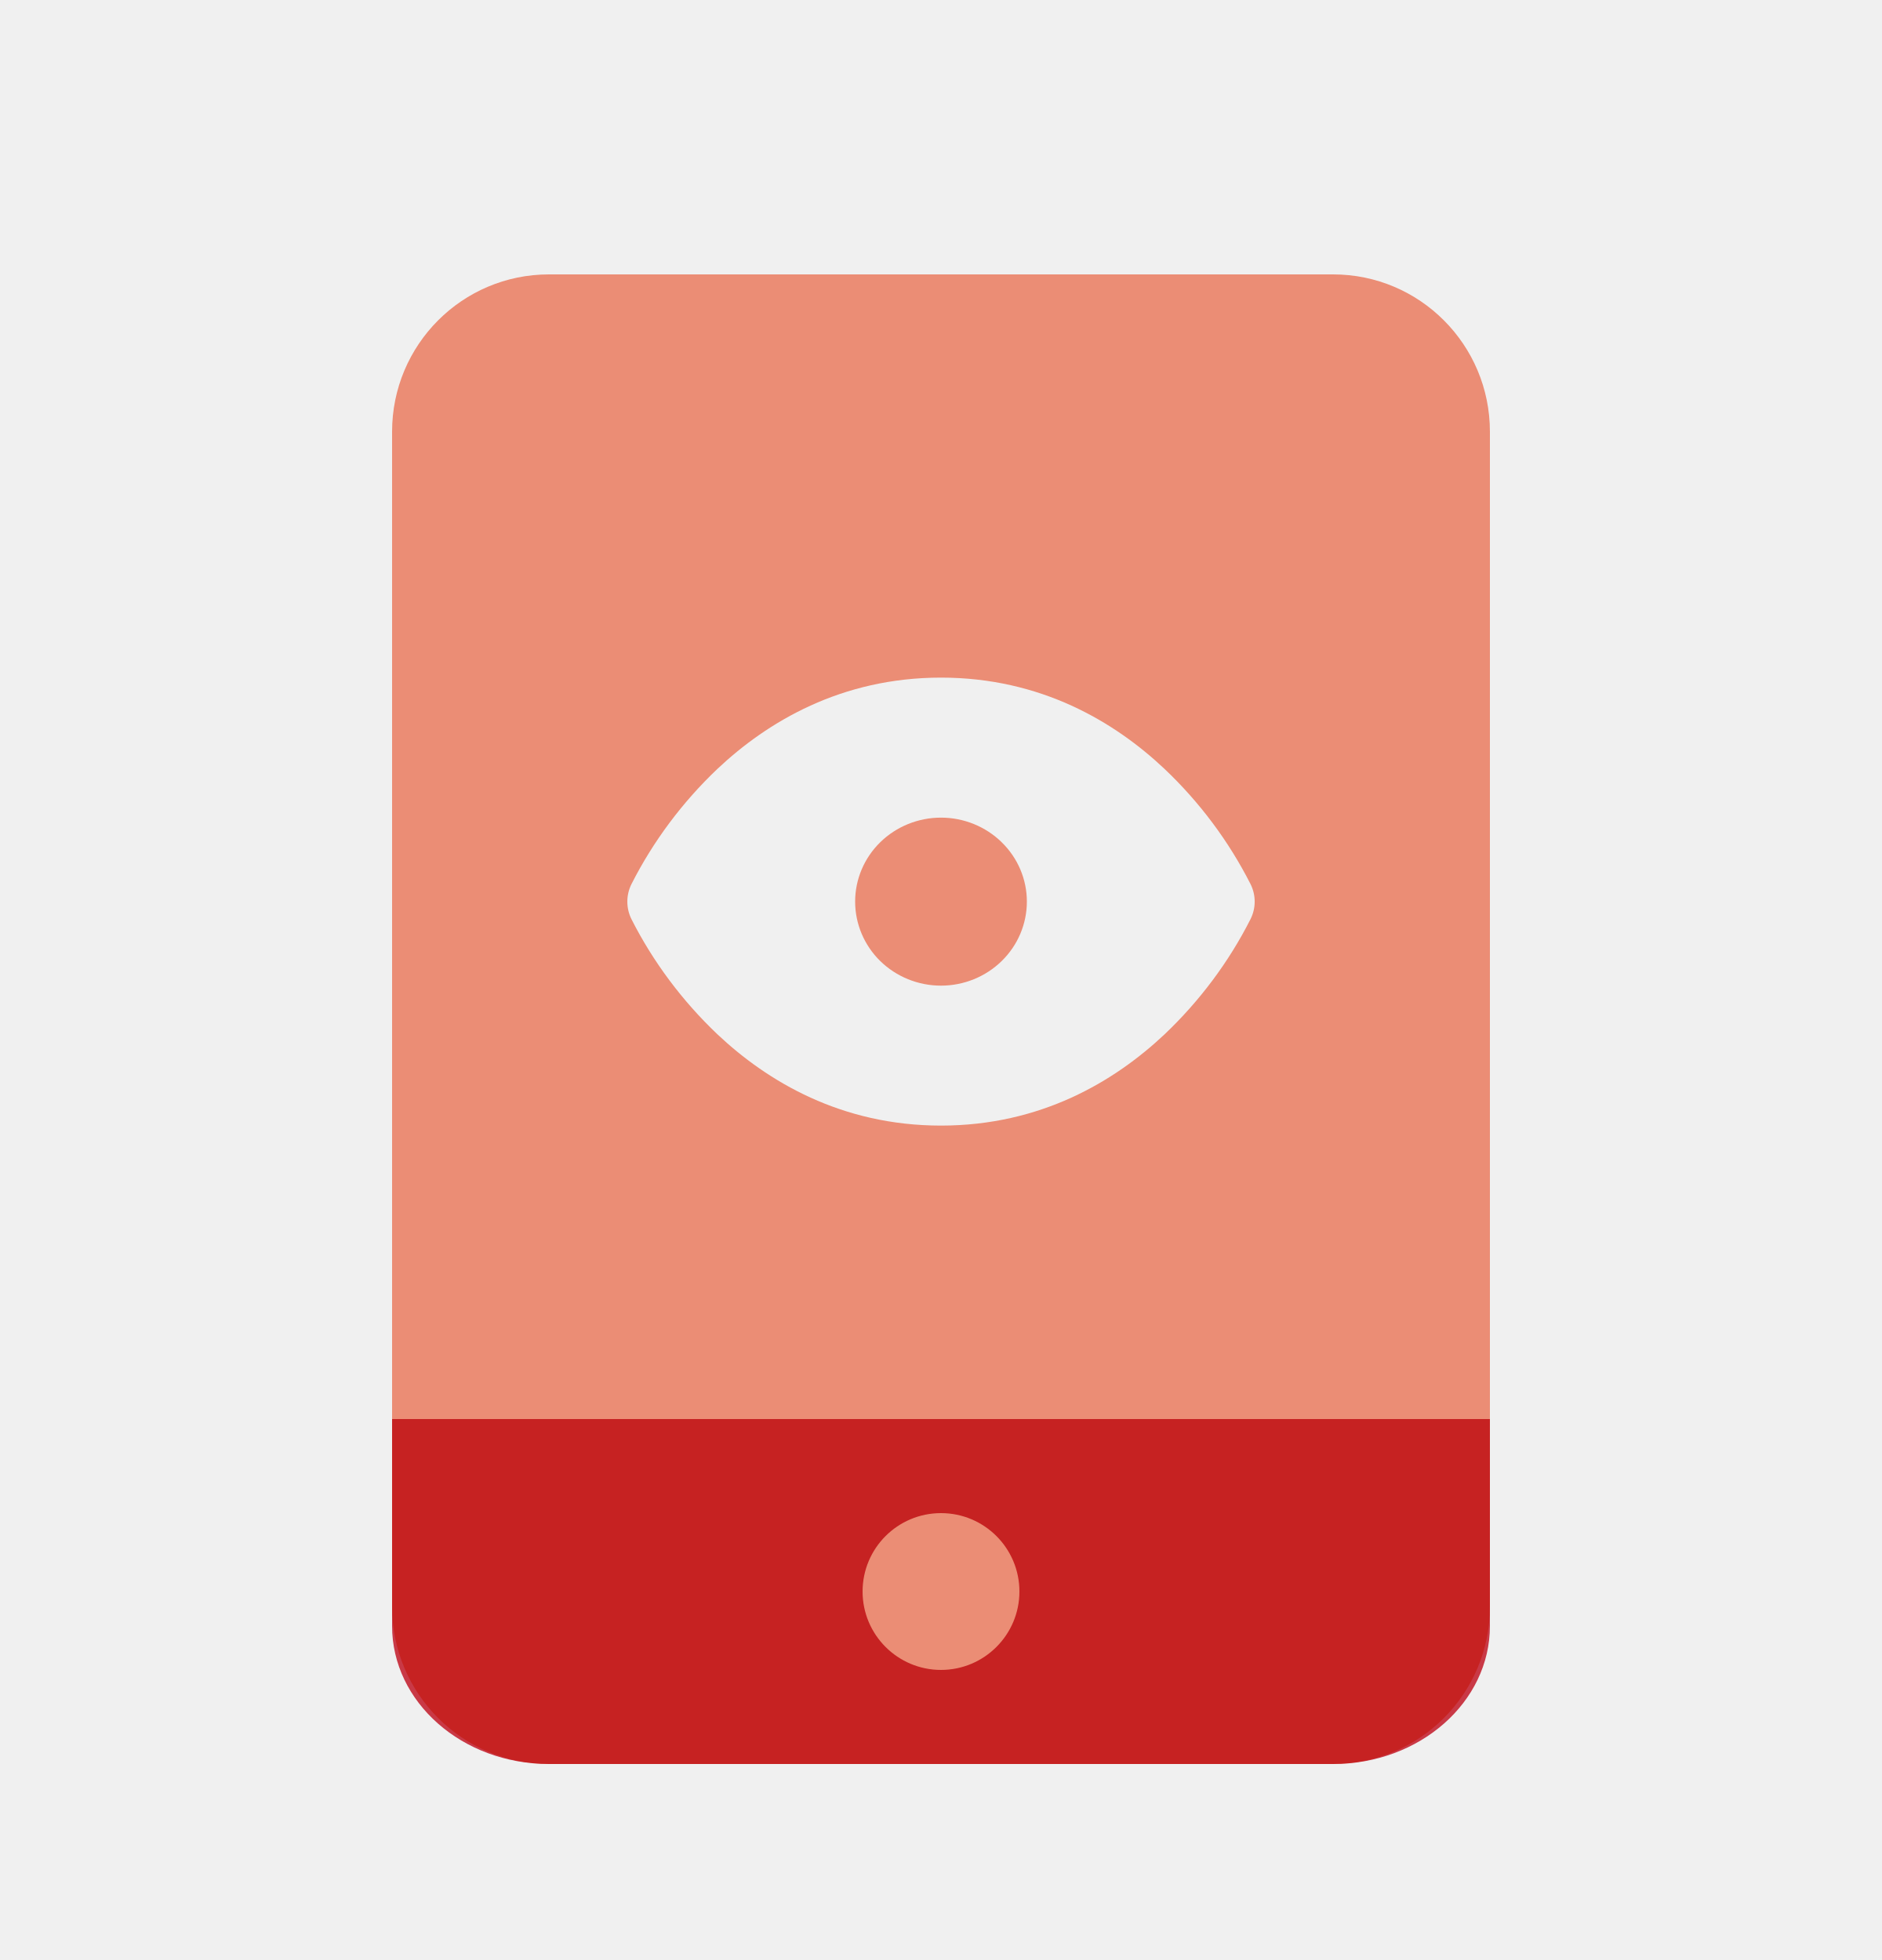
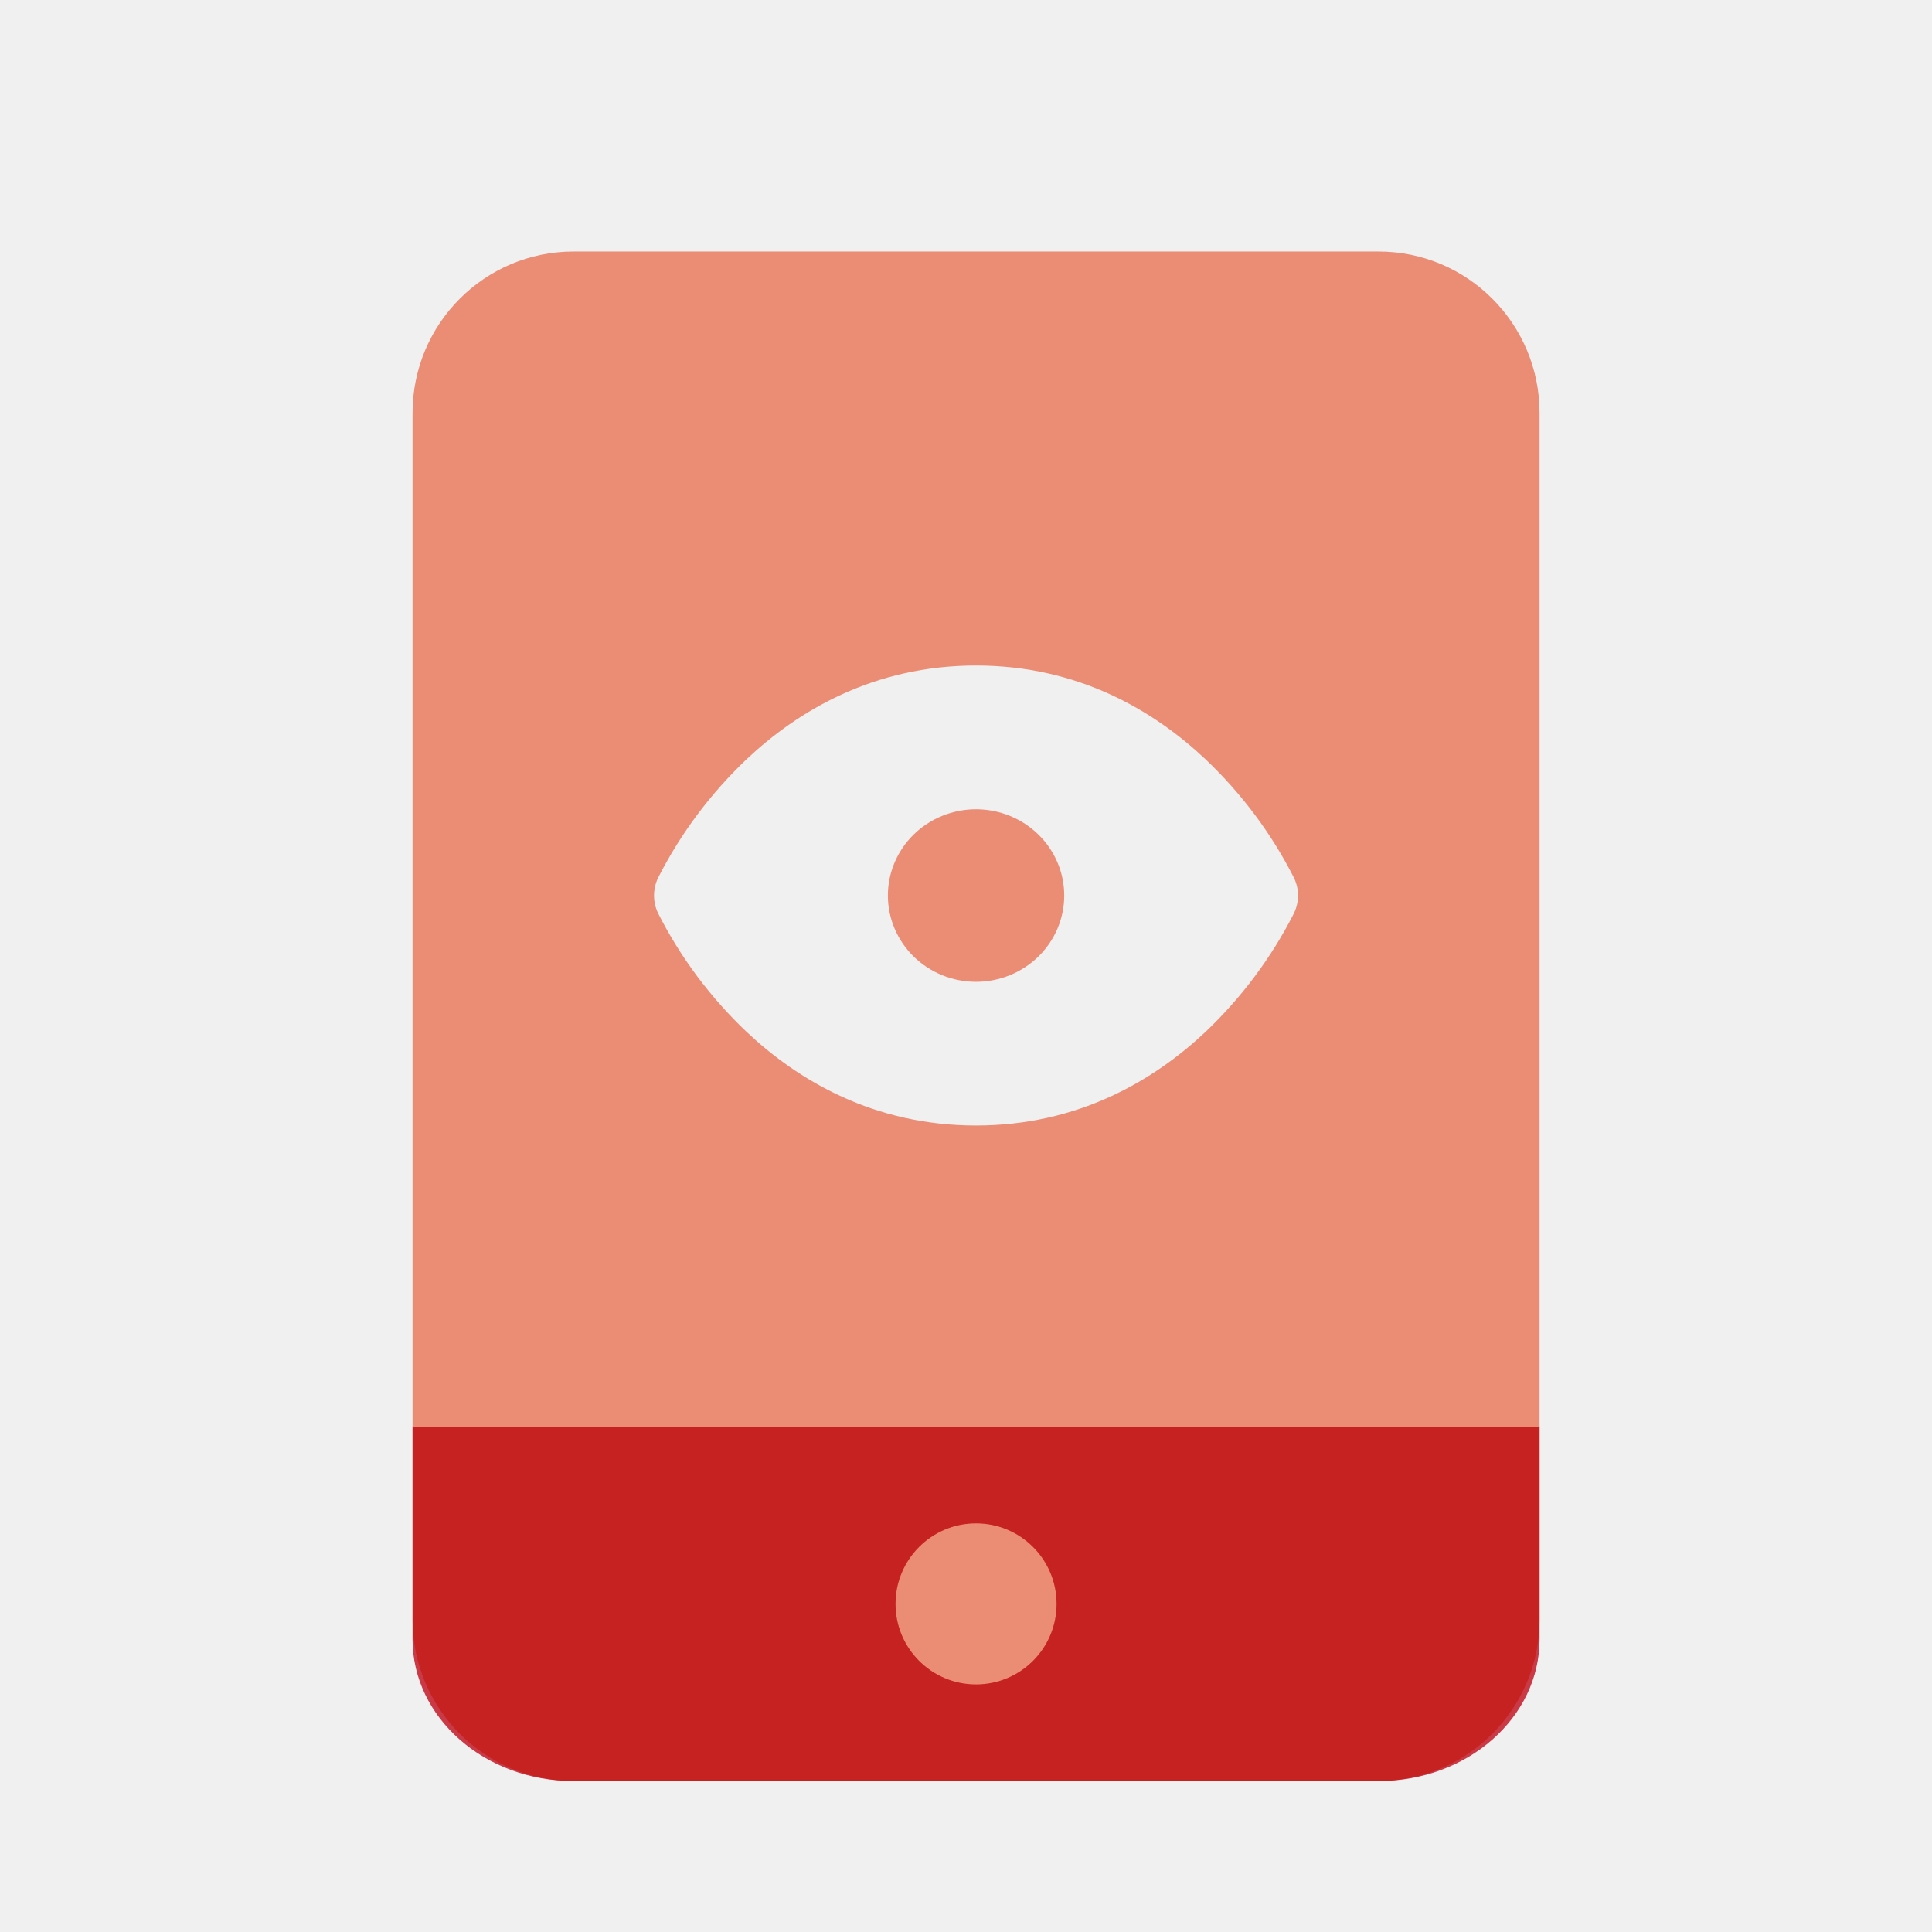
- <svg xmlns="http://www.w3.org/2000/svg" width="24" height="25" viewBox="0 0 24 25" fill="none">
+ <svg xmlns="http://www.w3.org/2000/svg" width="32" height="32" viewBox="0 0 32 32" fill="none">
  <g style="mix-blend-mode:multiply">
-     <path d="M5 5.506C5 4.398 5.895 3.5 7 3.5H17C18.105 3.5 19 4.398 19 5.506V20.494C19 21.602 18.105 22.5 17 22.5H7C5.895 22.5 5 21.602 5 20.494V5.506Z" fill="#FA967C" />
+     <path d="M6.833 6.84C6.833 5.363 8.027 4.166 9.5 4.166H22.833C24.306 4.166 25.5 5.363 25.5 6.84V26.825C25.5 28.302 24.306 29.499 22.833 29.499H9.5C8.027 29.499 6.833 28.302 6.833 26.825V6.84Z" fill="#FA967C" />
    <g style="mix-blend-mode:multiply">
-       <path d="M5 18.1H19V20.74C19 21.712 18.105 22.5 17 22.5H7C5.895 22.5 5 21.712 5 20.74V18.1Z" fill="#D63D4A" />
+       <path d="M6.833 23.633H25.5V27.153C25.5 28.449 24.306 29.5 22.833 29.5H9.5C8.027 29.5 6.833 28.449 6.833 27.153V23.633Z" fill="#D63D4A" />
    </g>
-     <path d="M12 21.3C12.552 21.3 13 20.852 13 20.3C13 19.747 12.552 19.3 12 19.3C11.448 19.3 11 19.747 11 20.3C11 20.852 11.448 21.3 12 21.3Z" fill="#FA967C" />
-     <path fill-rule="evenodd" clip-rule="evenodd" d="M9.148 9.808C9.787 9.206 10.728 8.643 12 8.643C13.272 8.643 14.213 9.206 14.851 9.808C15.299 10.233 15.669 10.729 15.947 11.276C16.018 11.418 16.018 11.582 15.947 11.724C15.67 12.271 15.299 12.767 14.852 13.192C14.213 13.794 13.272 14.357 12 14.357C10.728 14.357 9.787 13.794 9.148 13.192C8.701 12.767 8.33 12.271 8.053 11.725C8.018 11.655 8 11.578 8 11.5C8 11.423 8.018 11.346 8.053 11.276C8.33 10.73 8.701 10.233 9.148 9.808ZM12 12.572C12.29 12.572 12.569 12.459 12.774 12.258C12.98 12.057 13.095 11.784 13.095 11.5C13.095 11.216 12.98 10.944 12.774 10.743C12.569 10.542 12.29 10.429 12 10.429C11.709 10.429 11.431 10.542 11.225 10.743C11.02 10.944 10.905 11.216 10.905 11.5C10.905 11.784 11.02 12.057 11.225 12.258C11.431 12.459 11.709 12.572 12 12.572Z" fill="white" />
+     <path d="M16.166 27.899C16.903 27.899 17.5 27.302 17.5 26.566C17.5 25.829 16.903 25.232 16.166 25.232C15.43 25.232 14.833 25.829 14.833 26.566C14.833 27.302 15.43 27.899 16.166 27.899Z" fill="#FA967C" />
+     <path fill-rule="evenodd" clip-rule="evenodd" d="M12.364 12.577C13.216 11.774 14.47 11.023 16.166 11.023C17.862 11.023 19.116 11.774 19.968 12.577C20.565 13.144 21.059 13.805 21.429 14.534C21.523 14.724 21.523 14.942 21.429 15.132C21.059 15.86 20.565 16.522 19.969 17.089C19.116 17.892 17.862 18.642 16.166 18.642C14.47 18.642 13.216 17.892 12.364 17.089C11.767 16.522 11.273 15.861 10.903 15.132C10.857 15.039 10.833 14.937 10.833 14.833C10.833 14.73 10.857 14.627 10.903 14.534C11.273 13.806 11.768 13.144 12.364 12.577ZM16.166 16.262C16.553 16.262 16.925 16.111 17.199 15.843C17.473 15.575 17.627 15.212 17.627 14.833C17.627 14.454 17.473 14.091 17.199 13.823C16.925 13.555 16.553 13.404 16.166 13.404C15.779 13.404 15.407 13.555 15.133 13.823C14.86 14.091 14.706 14.454 14.706 14.833C14.706 15.212 14.86 15.575 15.133 15.843C15.407 16.111 15.779 16.262 16.166 16.262Z" fill="white" />
  </g>
</svg>
